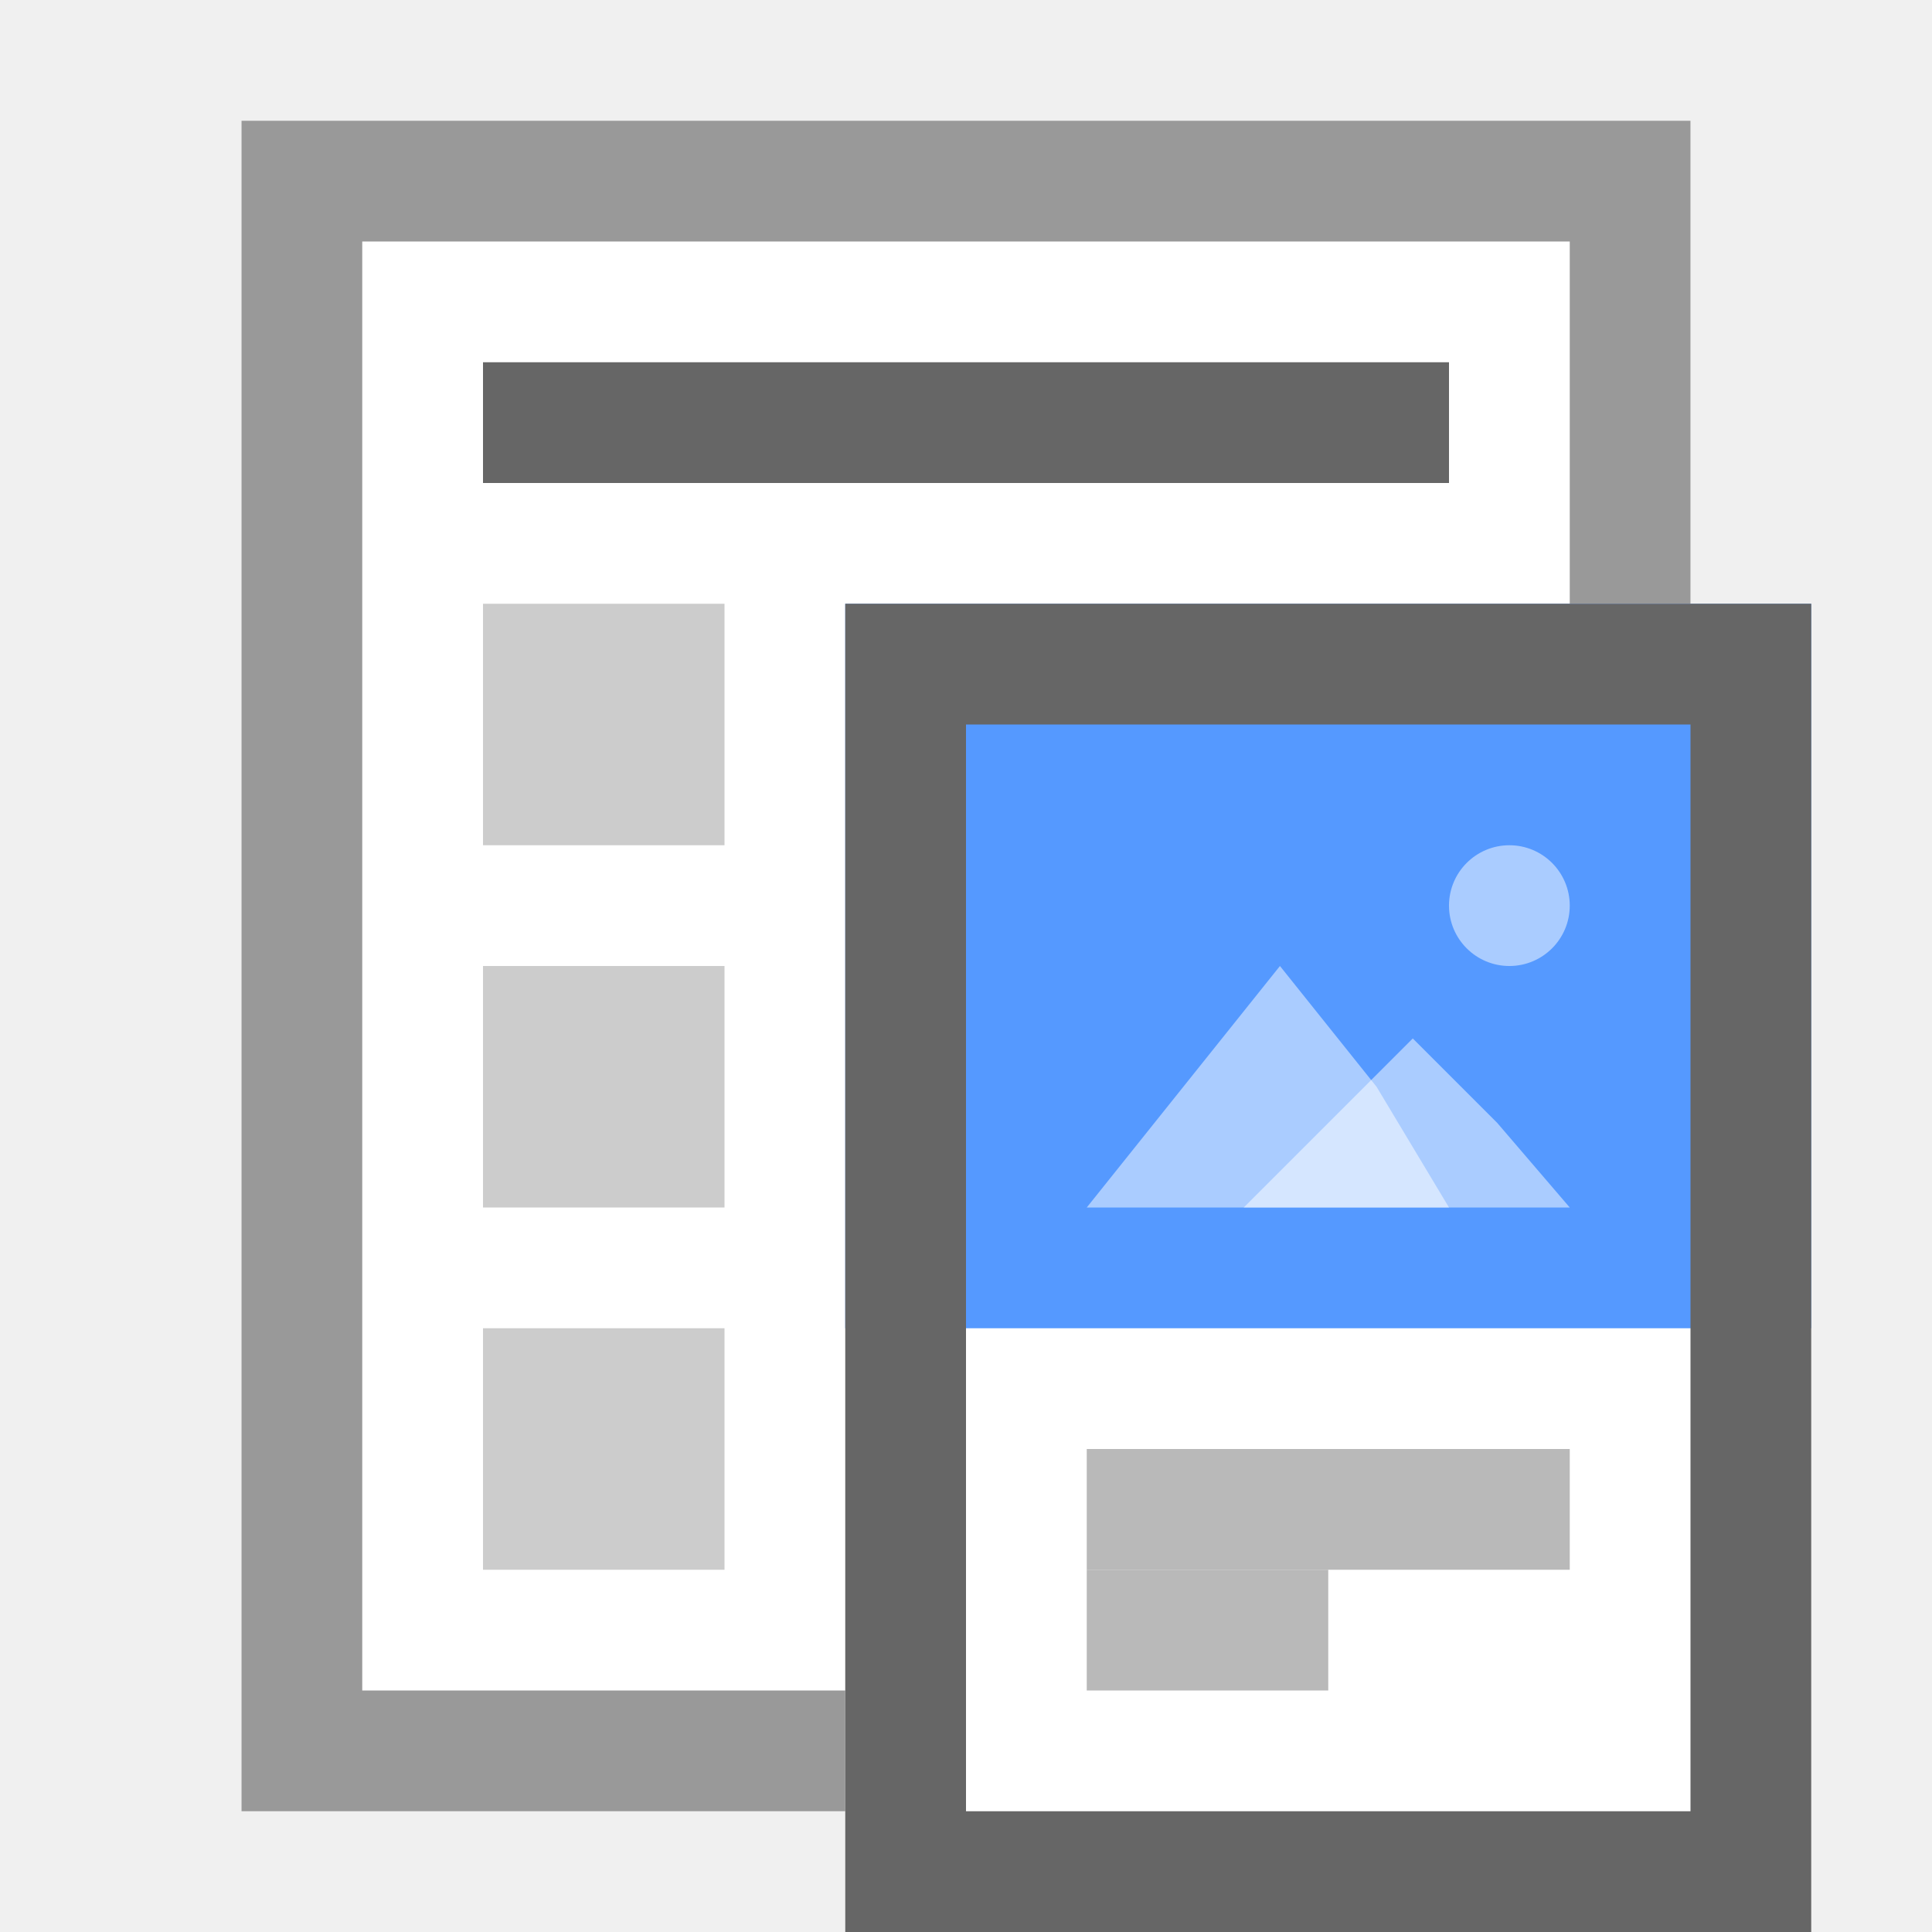
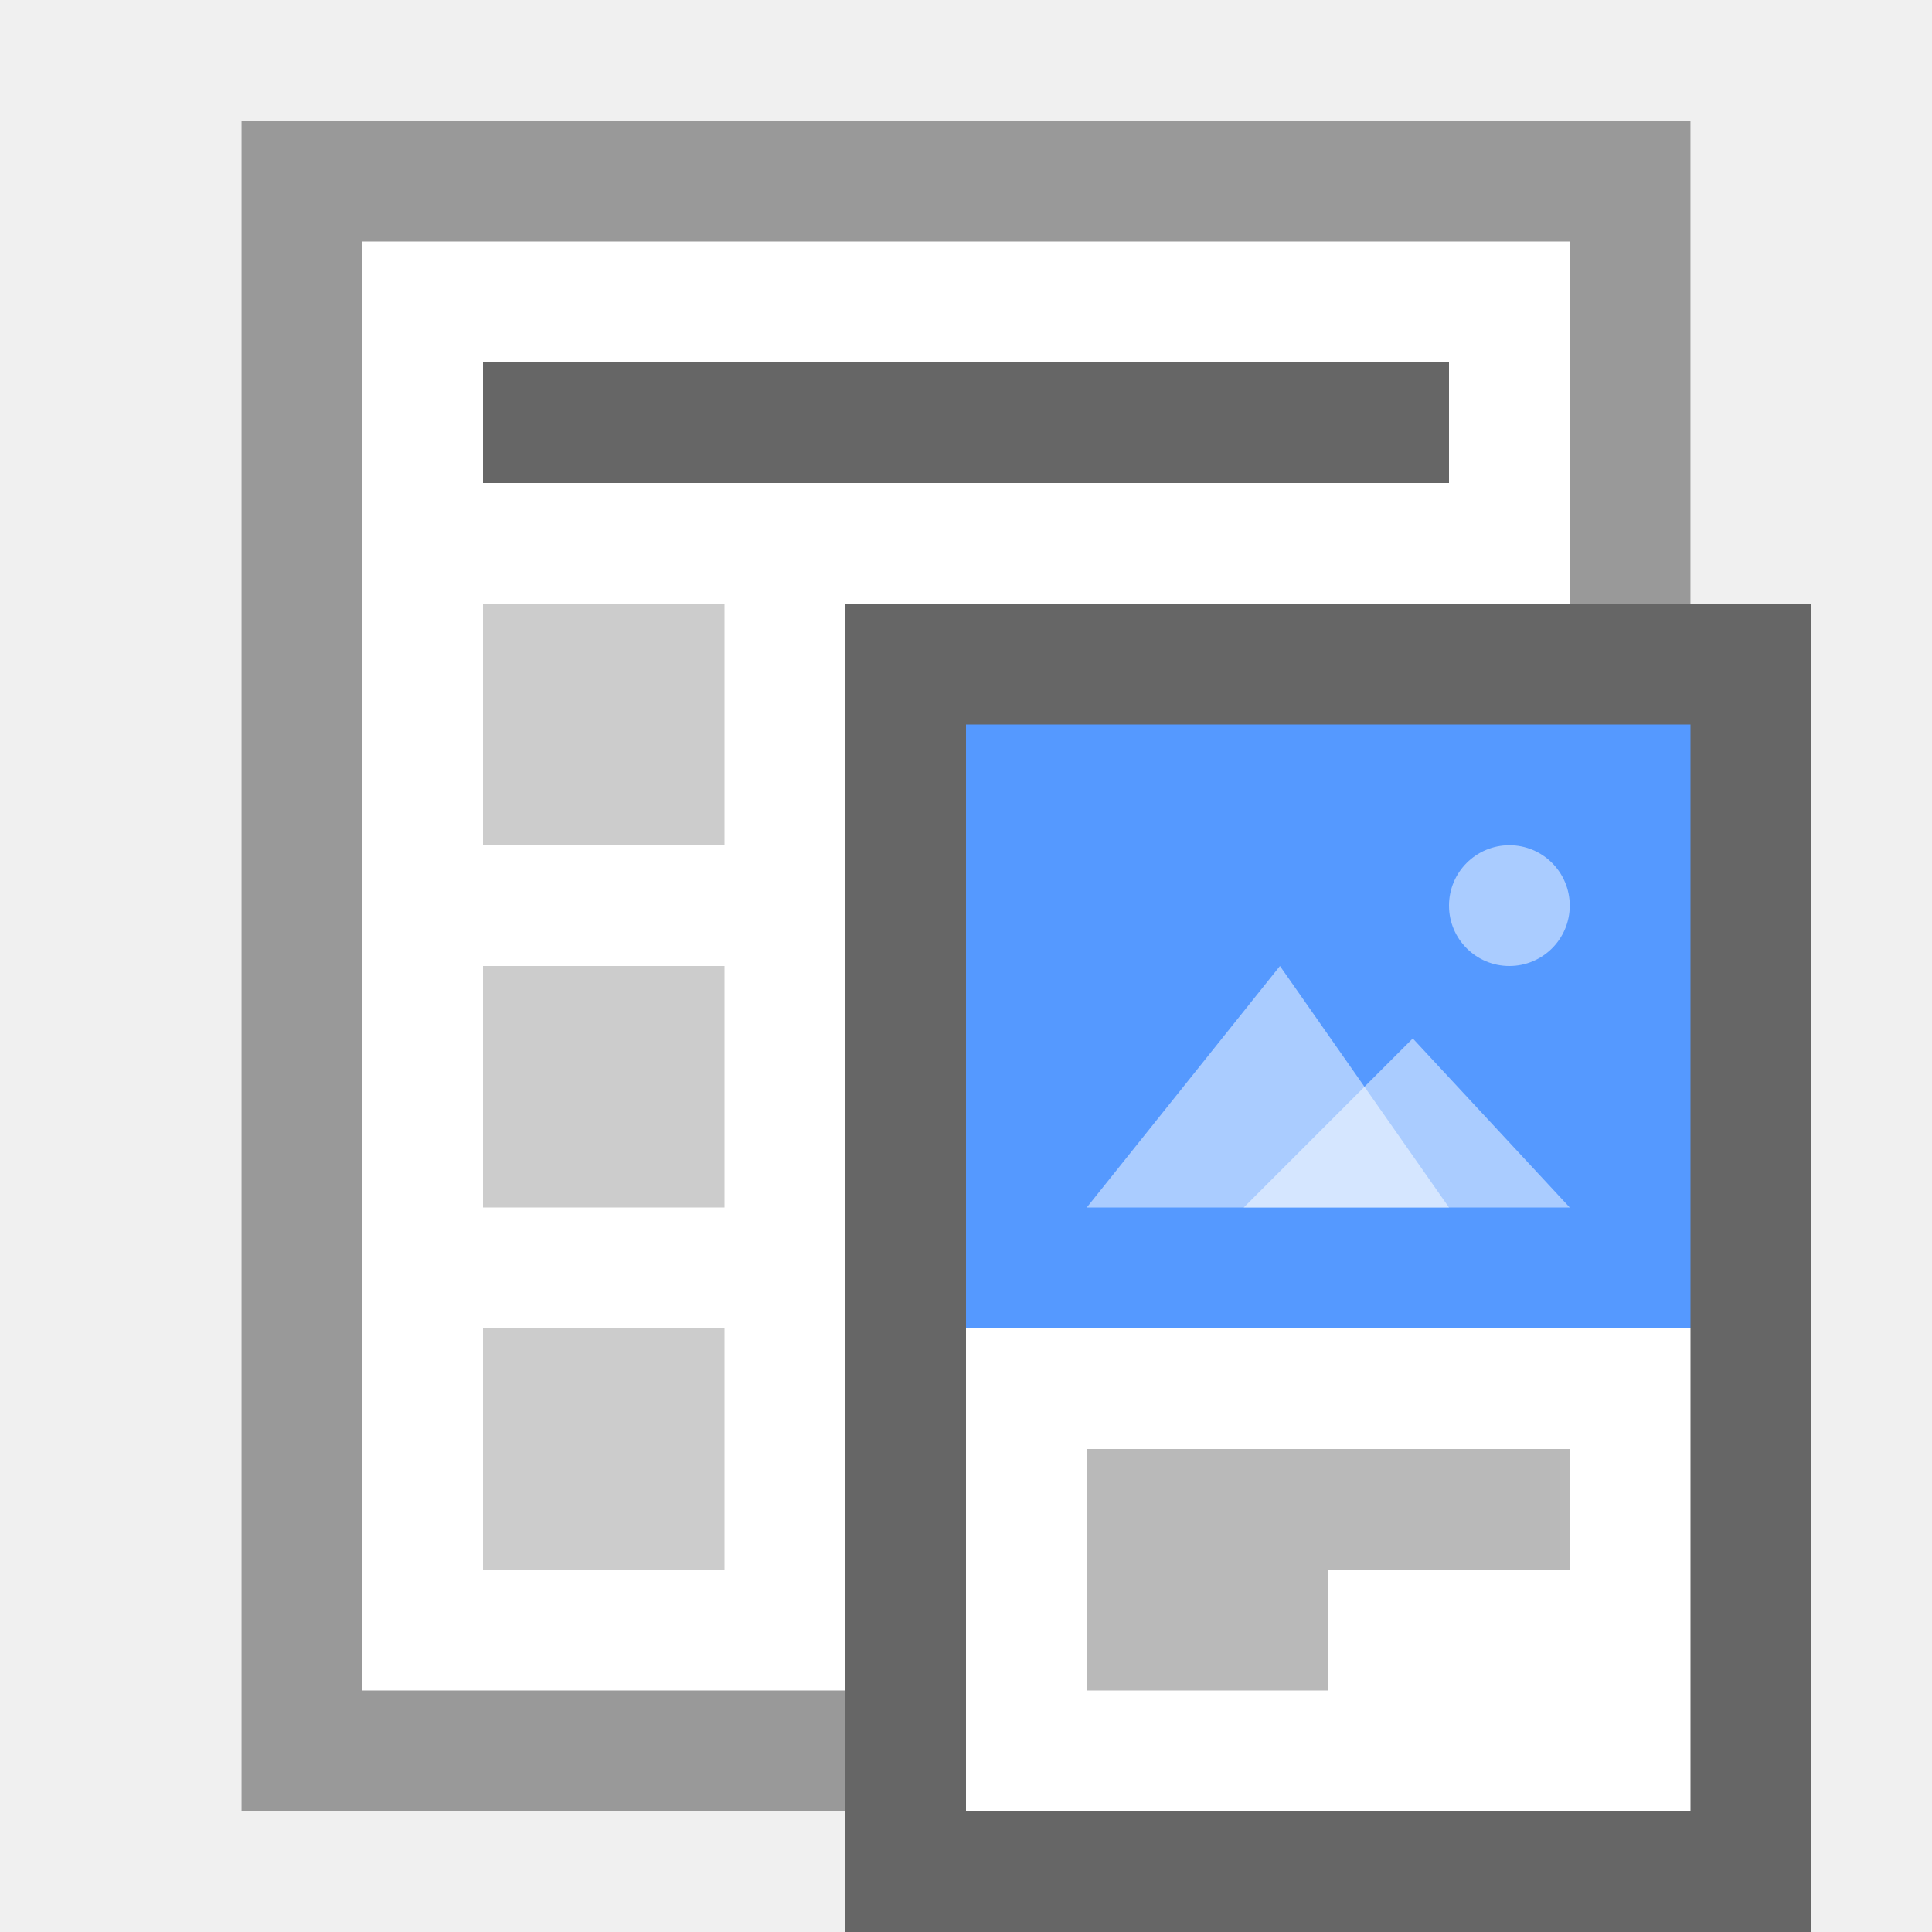
<svg xmlns="http://www.w3.org/2000/svg" version="1.1" id="Ebene_1" x="0px" y="0px" viewBox="0 0 16 16" enable-background="new 0 0 16 16" xml:space="preserve">
  <path fill="#FFFFFF" d="M2,1h12v14H2V1z" />
  <path fill="#999999" d="M2,1v14h12V1H2z M3,2h10v12H3V2z" />
  <rect x="4" y="8" fill="#CCCCCC" width="2" height="2" />
  <rect x="4" y="3" fill="#666666" width="8" height="1" />
  <rect x="4" y="5" fill="#CCCCCC" width="2" height="2" />
  <rect x="4" y="11" fill="#CCCCCC" width="2" height="2" />
  <rect x="7" y="5" fill="#FFFFFF" width="8" height="11" />
  <path fill="#5599FF" d="M7,5h8v6H7V5z" />
-   <path opacity="0.5" fill="#FFFFFF" d="M12,10H9l0.8-1l0.8-1l0.8,1L12,10z" />
-   <path opacity="0.5" fill="#FFFFFF" d="M13,10h-2.7L11,9.3l0.7-0.7l0.7,0.7L13,10z" />
-   <ellipse opacity="0.5" fill="#FFFFFF" cx="12.5" cy="7.5" rx="0.5" ry="0.5" />
+   <path opacity="0.5" fill="#FFFFFF" enable-background="new    " d="M12,10H9l1.6-2L12,10z" />
+   <path opacity="0.5" fill="#FFFFFF" enable-background="new    " d="M13,10h-2.7l1.4-1.4L13,10z" />
+   <ellipse opacity="0.5" fill="#FFFFFF" enable-background="new    " cx="12.5" cy="7.5" rx="0.5" ry="0.5" />
  <rect x="9" y="13" fill="#B9B9B9" width="2" height="1" />
  <rect x="9" y="12" fill="#B9B9B9" width="4" height="1" />
  <path fill="#666666" d="M7,5v11h8V5H7z M14,15H8V6h6V15z" />
</svg>
